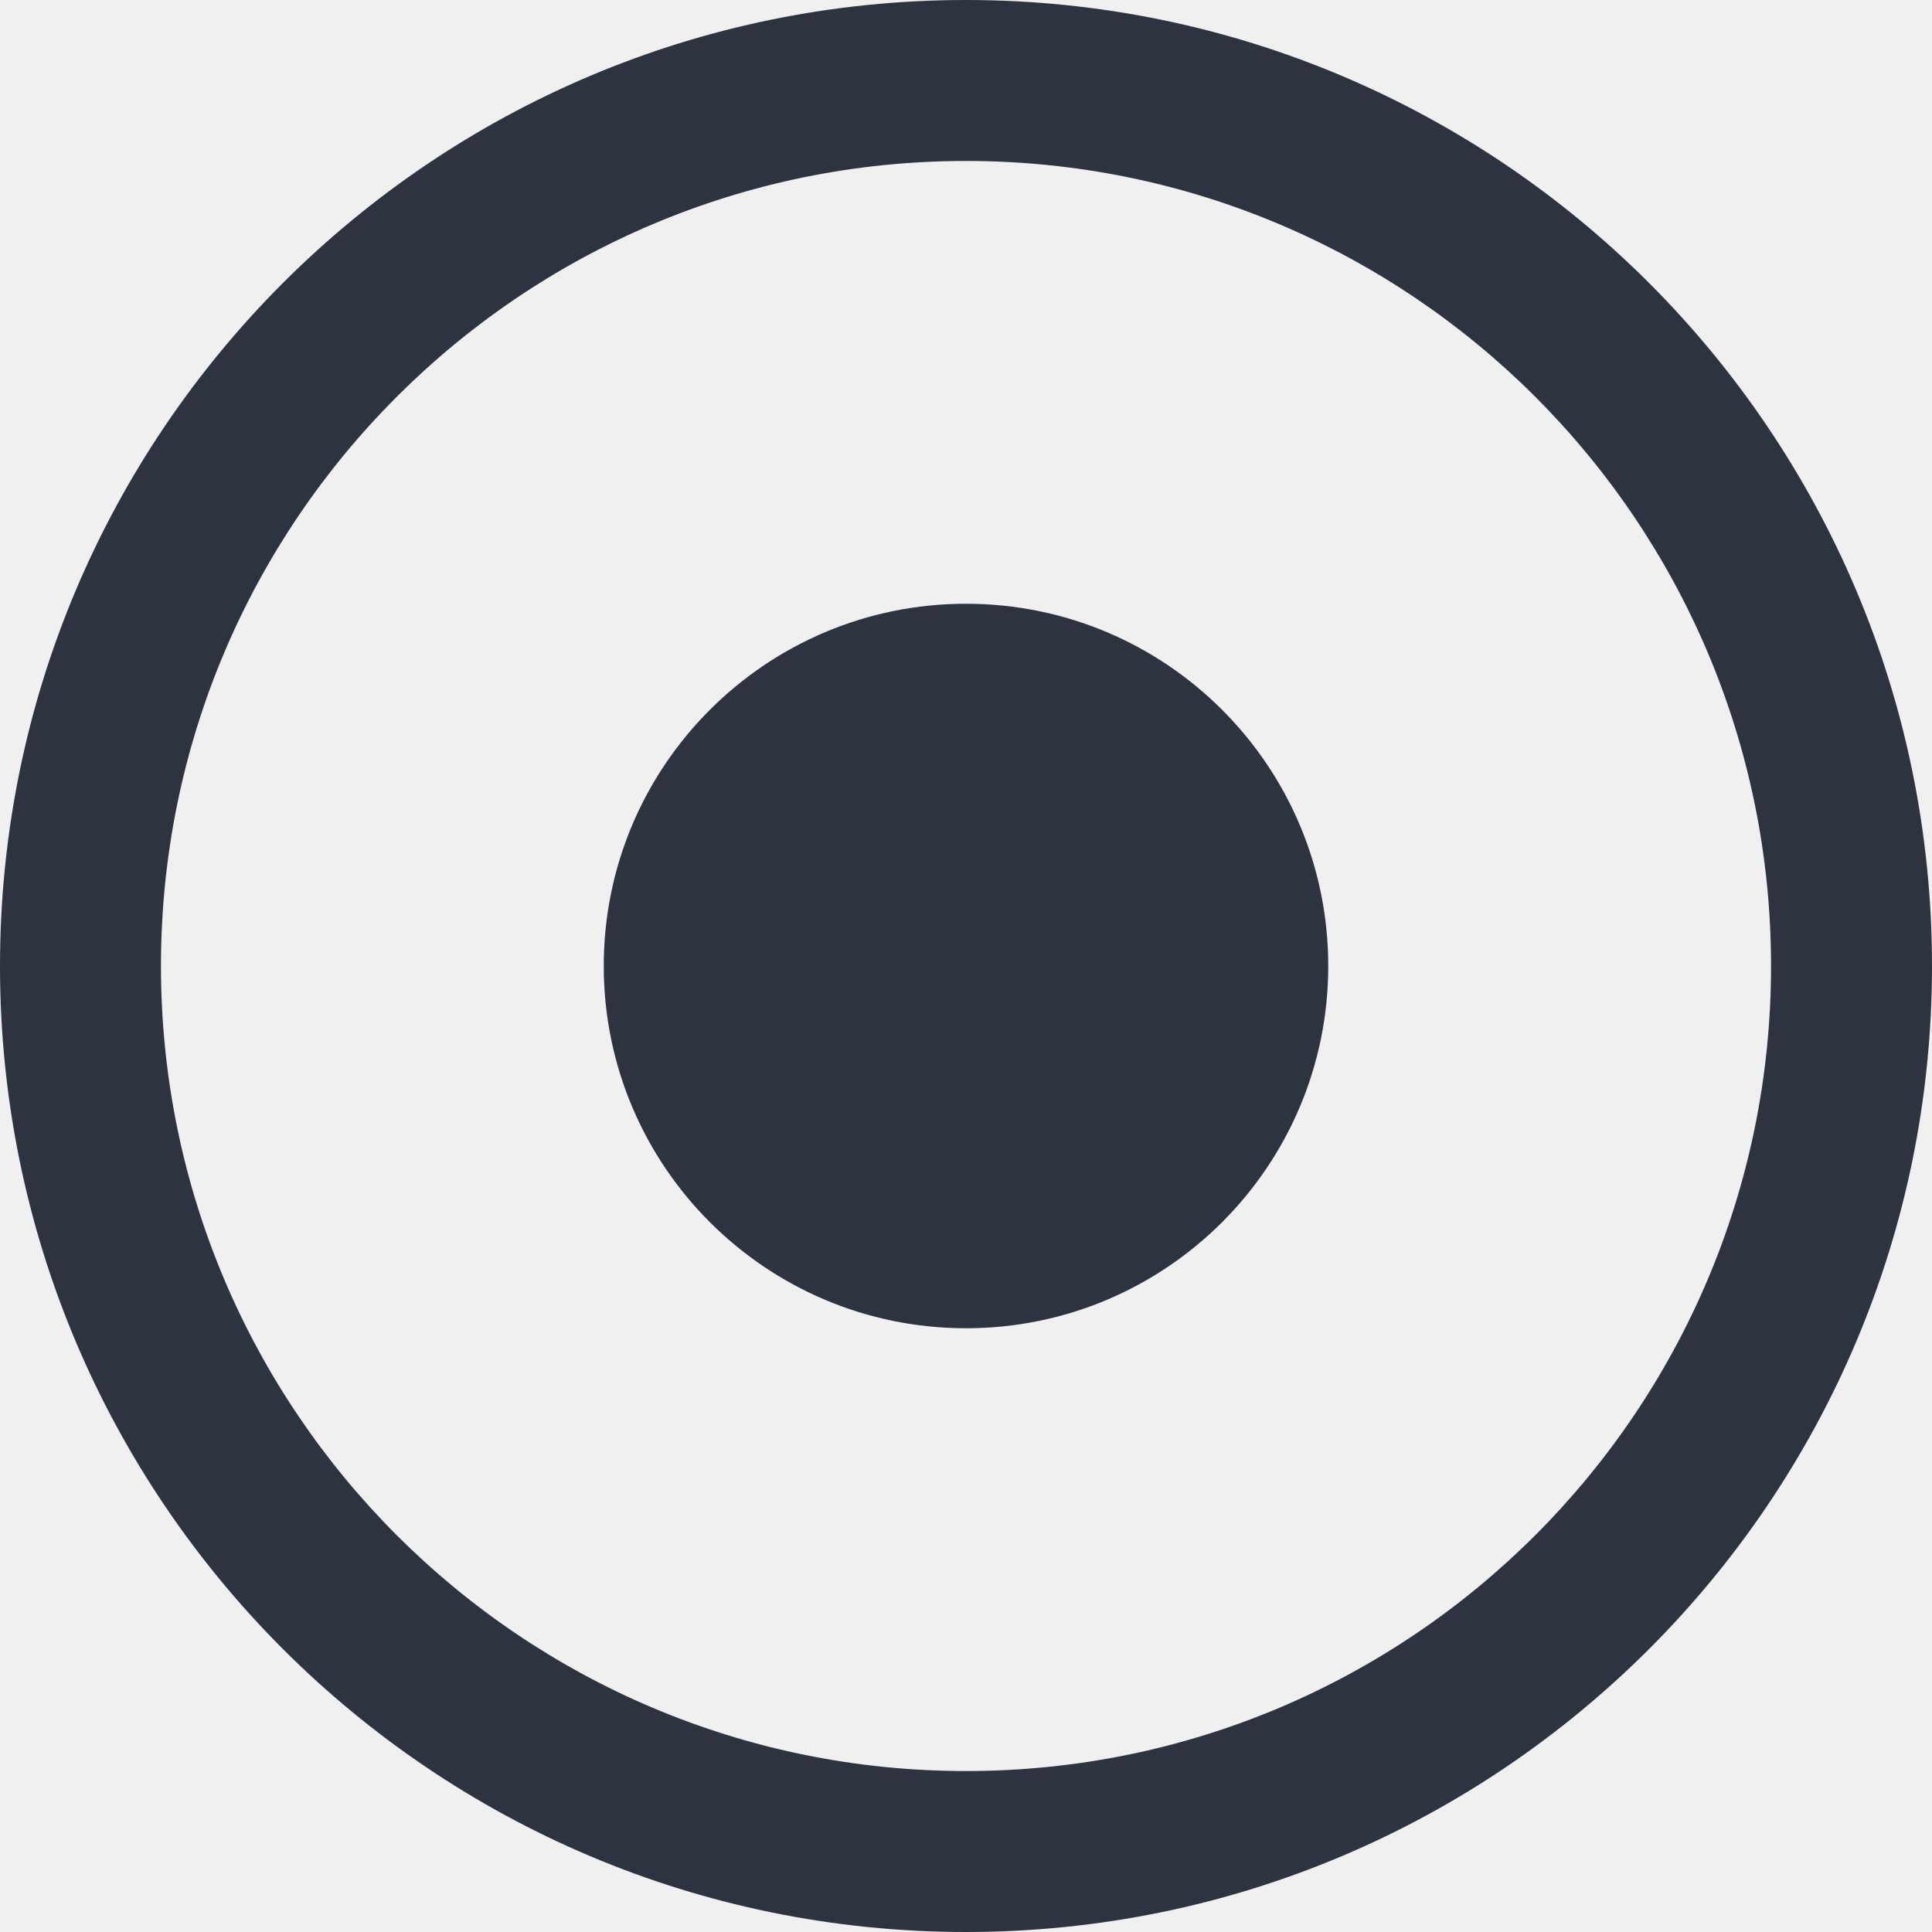
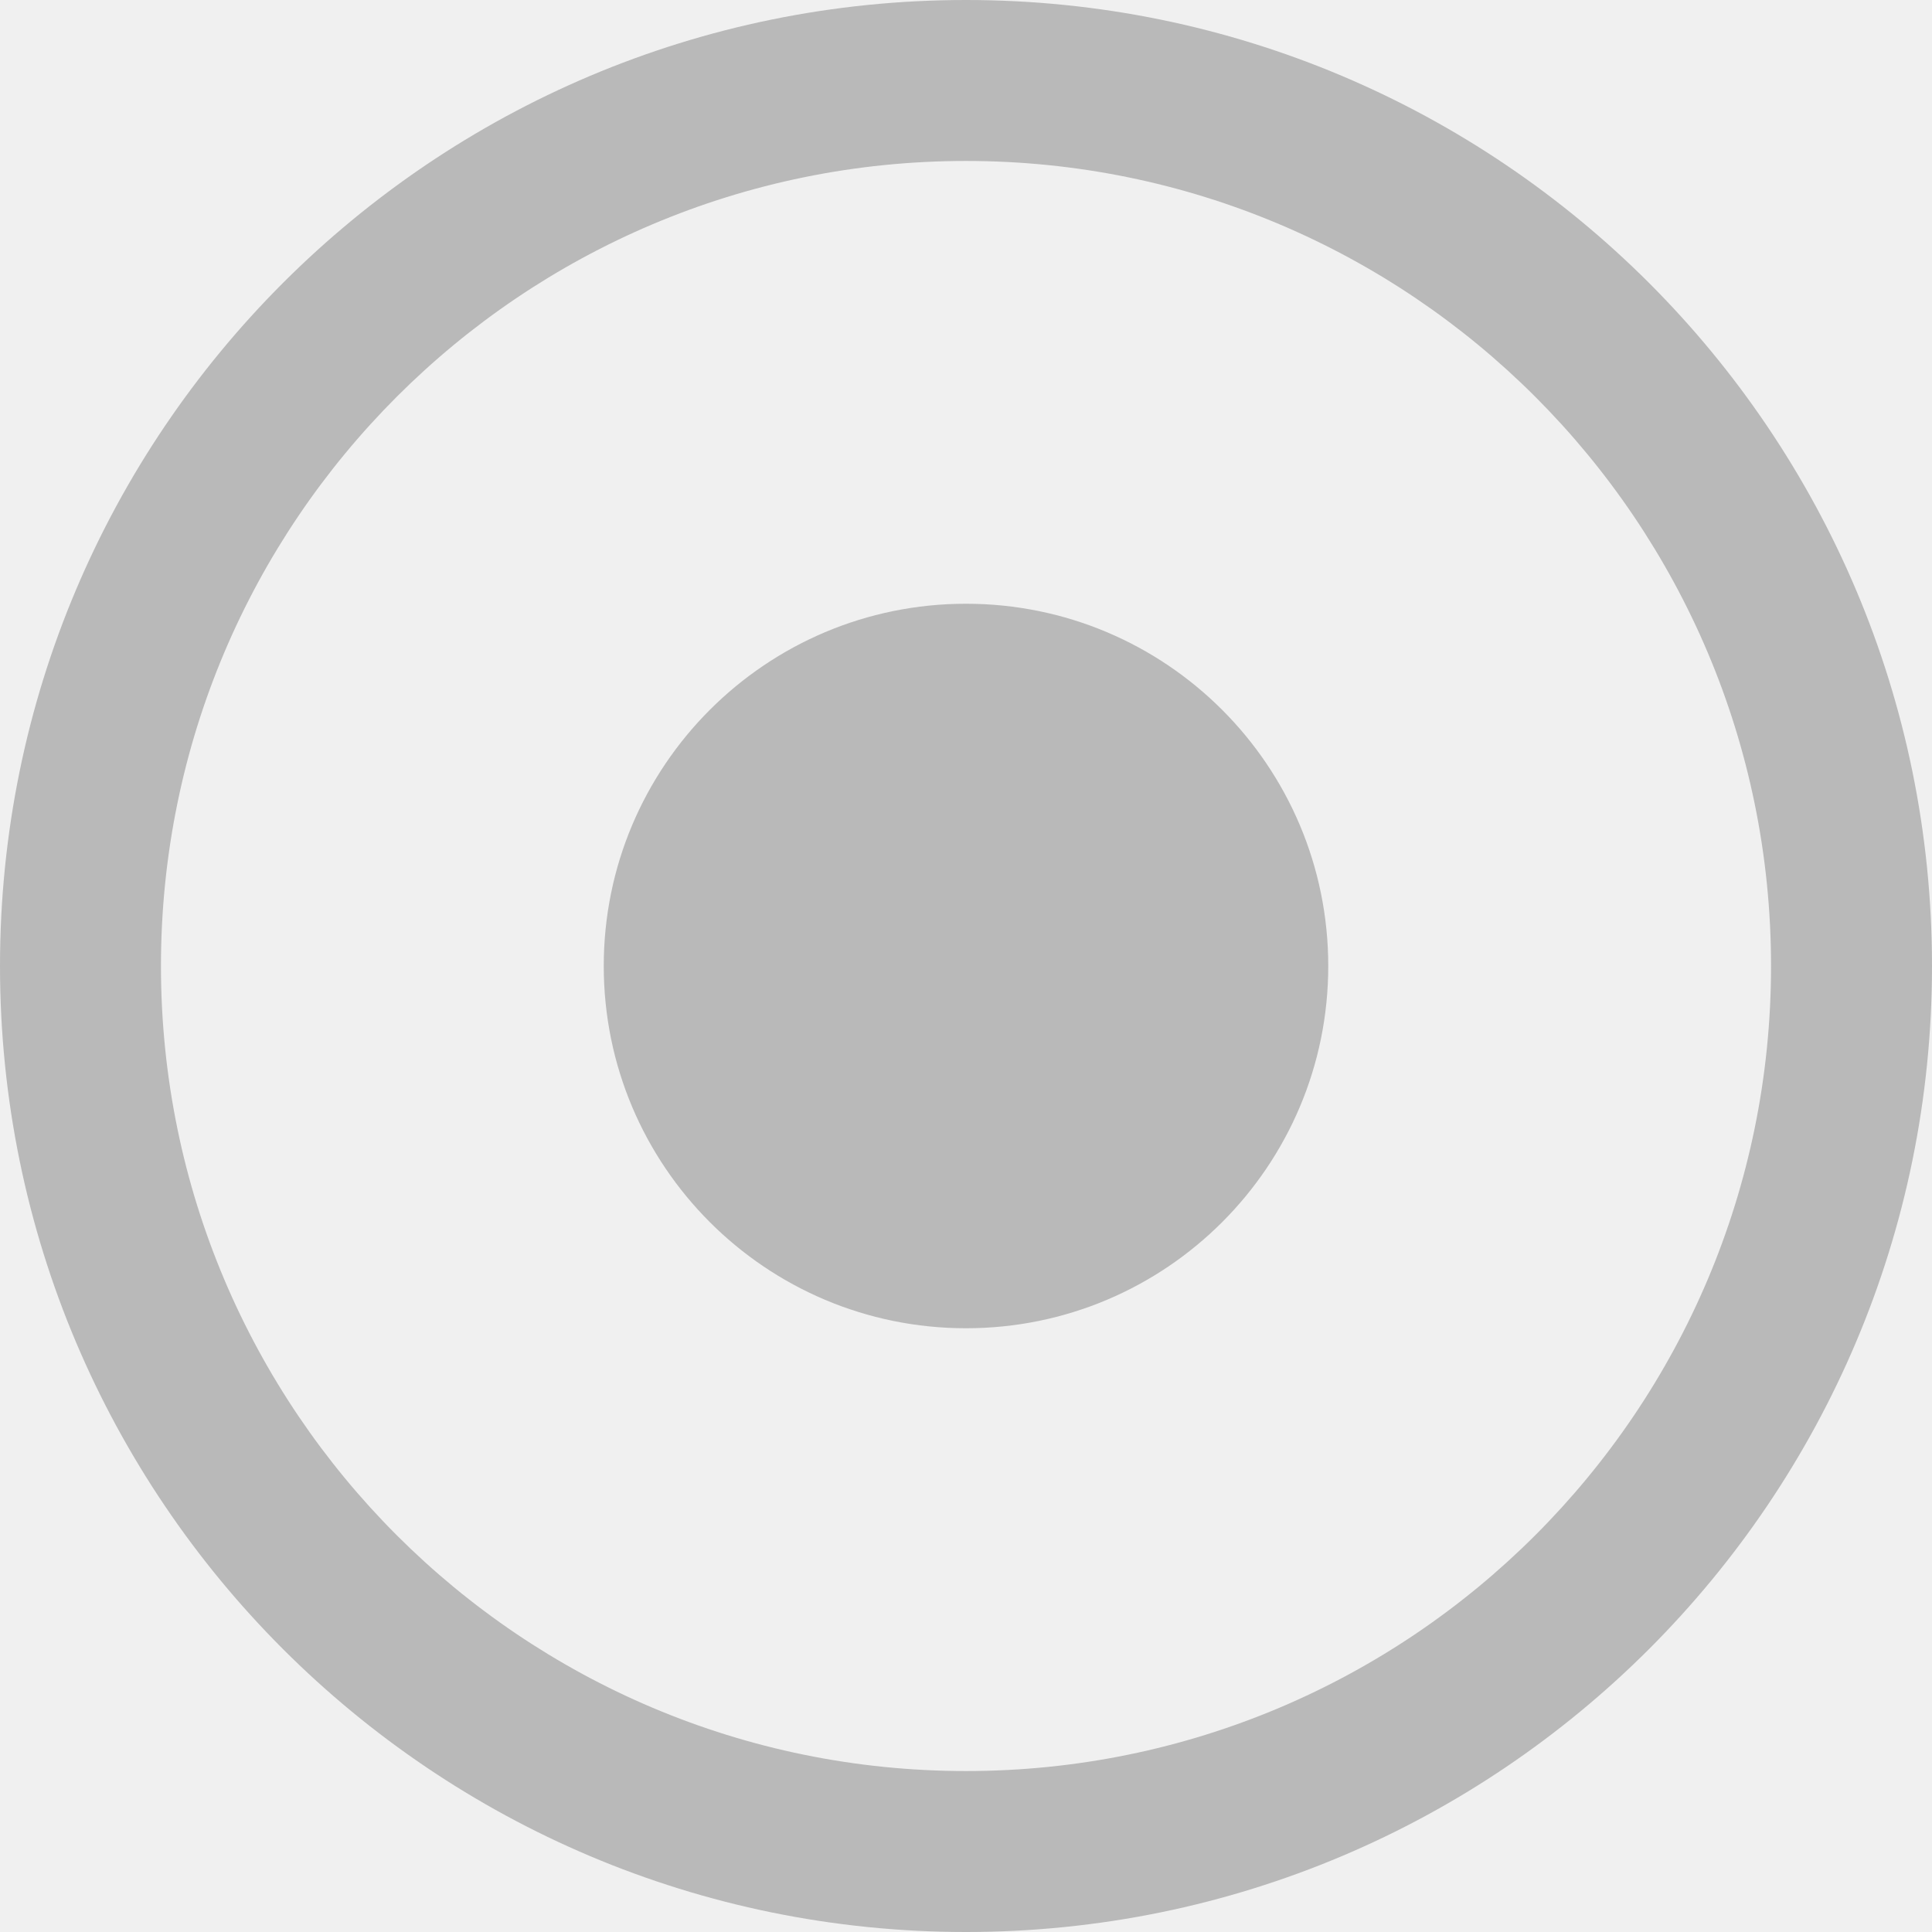
<svg xmlns="http://www.w3.org/2000/svg" width="16" height="16" viewBox="0 0 16 16" fill="none">
  <g clip-path="url(#clip0_8062_3290)">
-     <path fill-rule="evenodd" clip-rule="evenodd" d="M14.667 8C14.667 11.682 11.682 14.667 8 14.667C4.318 14.667 1.333 11.682 1.333 8C1.333 4.318 4.318 1.333 8 1.333C11.682 1.333 14.667 4.318 14.667 8ZM8 16C12.418 16 16 12.418 16 8C16 3.582 12.418 0 8 0C3.582 0 0 3.582 0 8C0 12.418 3.582 16 8 16ZM8 11C9.657 11 11 9.657 11 8C11 6.343 9.657 5 8 5C6.343 5 5 6.343 5 8C5 9.657 6.343 11 8 11Z" fill="#2D3440" />
+     <path fill-rule="evenodd" clip-rule="evenodd" d="M14.667 8C14.667 11.682 11.682 14.667 8 14.667C4.318 14.667 1.333 11.682 1.333 8C1.333 4.318 4.318 1.333 8 1.333C11.682 1.333 14.667 4.318 14.667 8ZM8 16C12.418 16 16 12.418 16 8C16 3.582 12.418 0 8 0C3.582 0 0 3.582 0 8C0 12.418 3.582 16 8 16ZM8 11C9.657 11 11 9.657 11 8C11 6.343 9.657 5 8 5C6.343 5 5 6.343 5 8C5 9.657 6.343 11 8 11Z" fill="#B9B9B9" />
  </g>
  <defs>
    <clipPath id="clip0_8062_3290">
      <rect width="16" height="16" fill="white" />
    </clipPath>
  </defs>
</svg>
